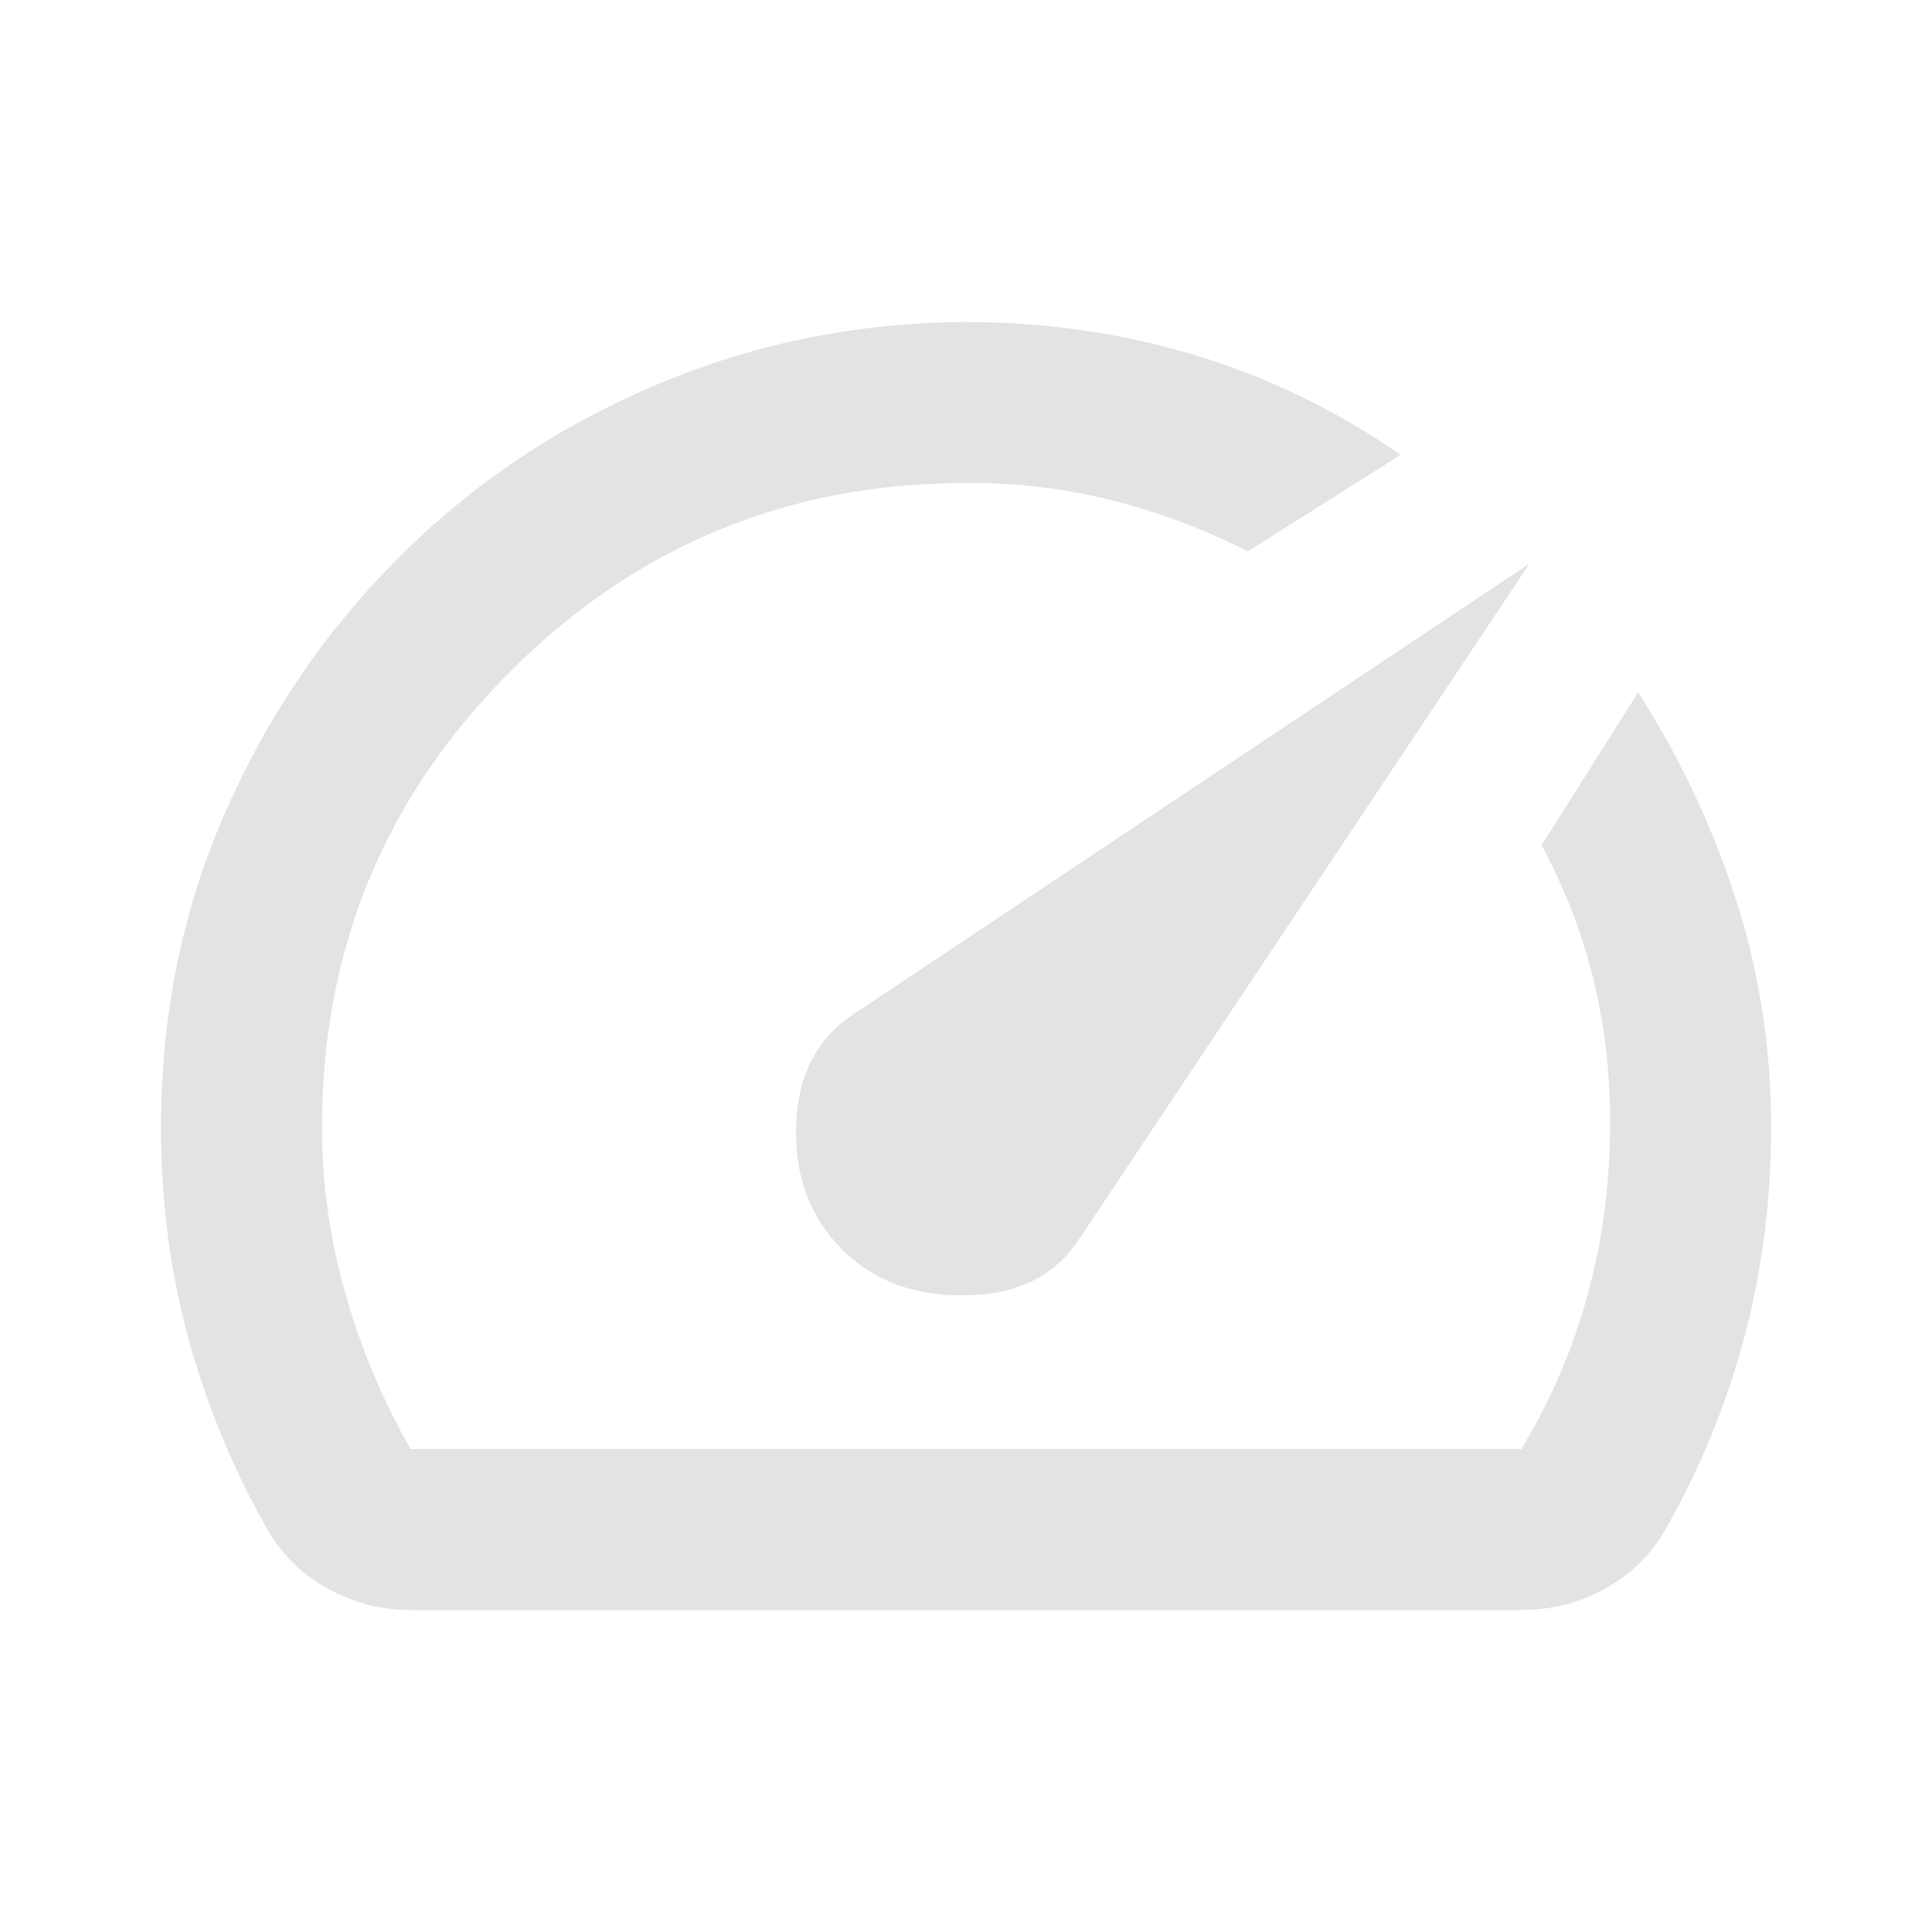
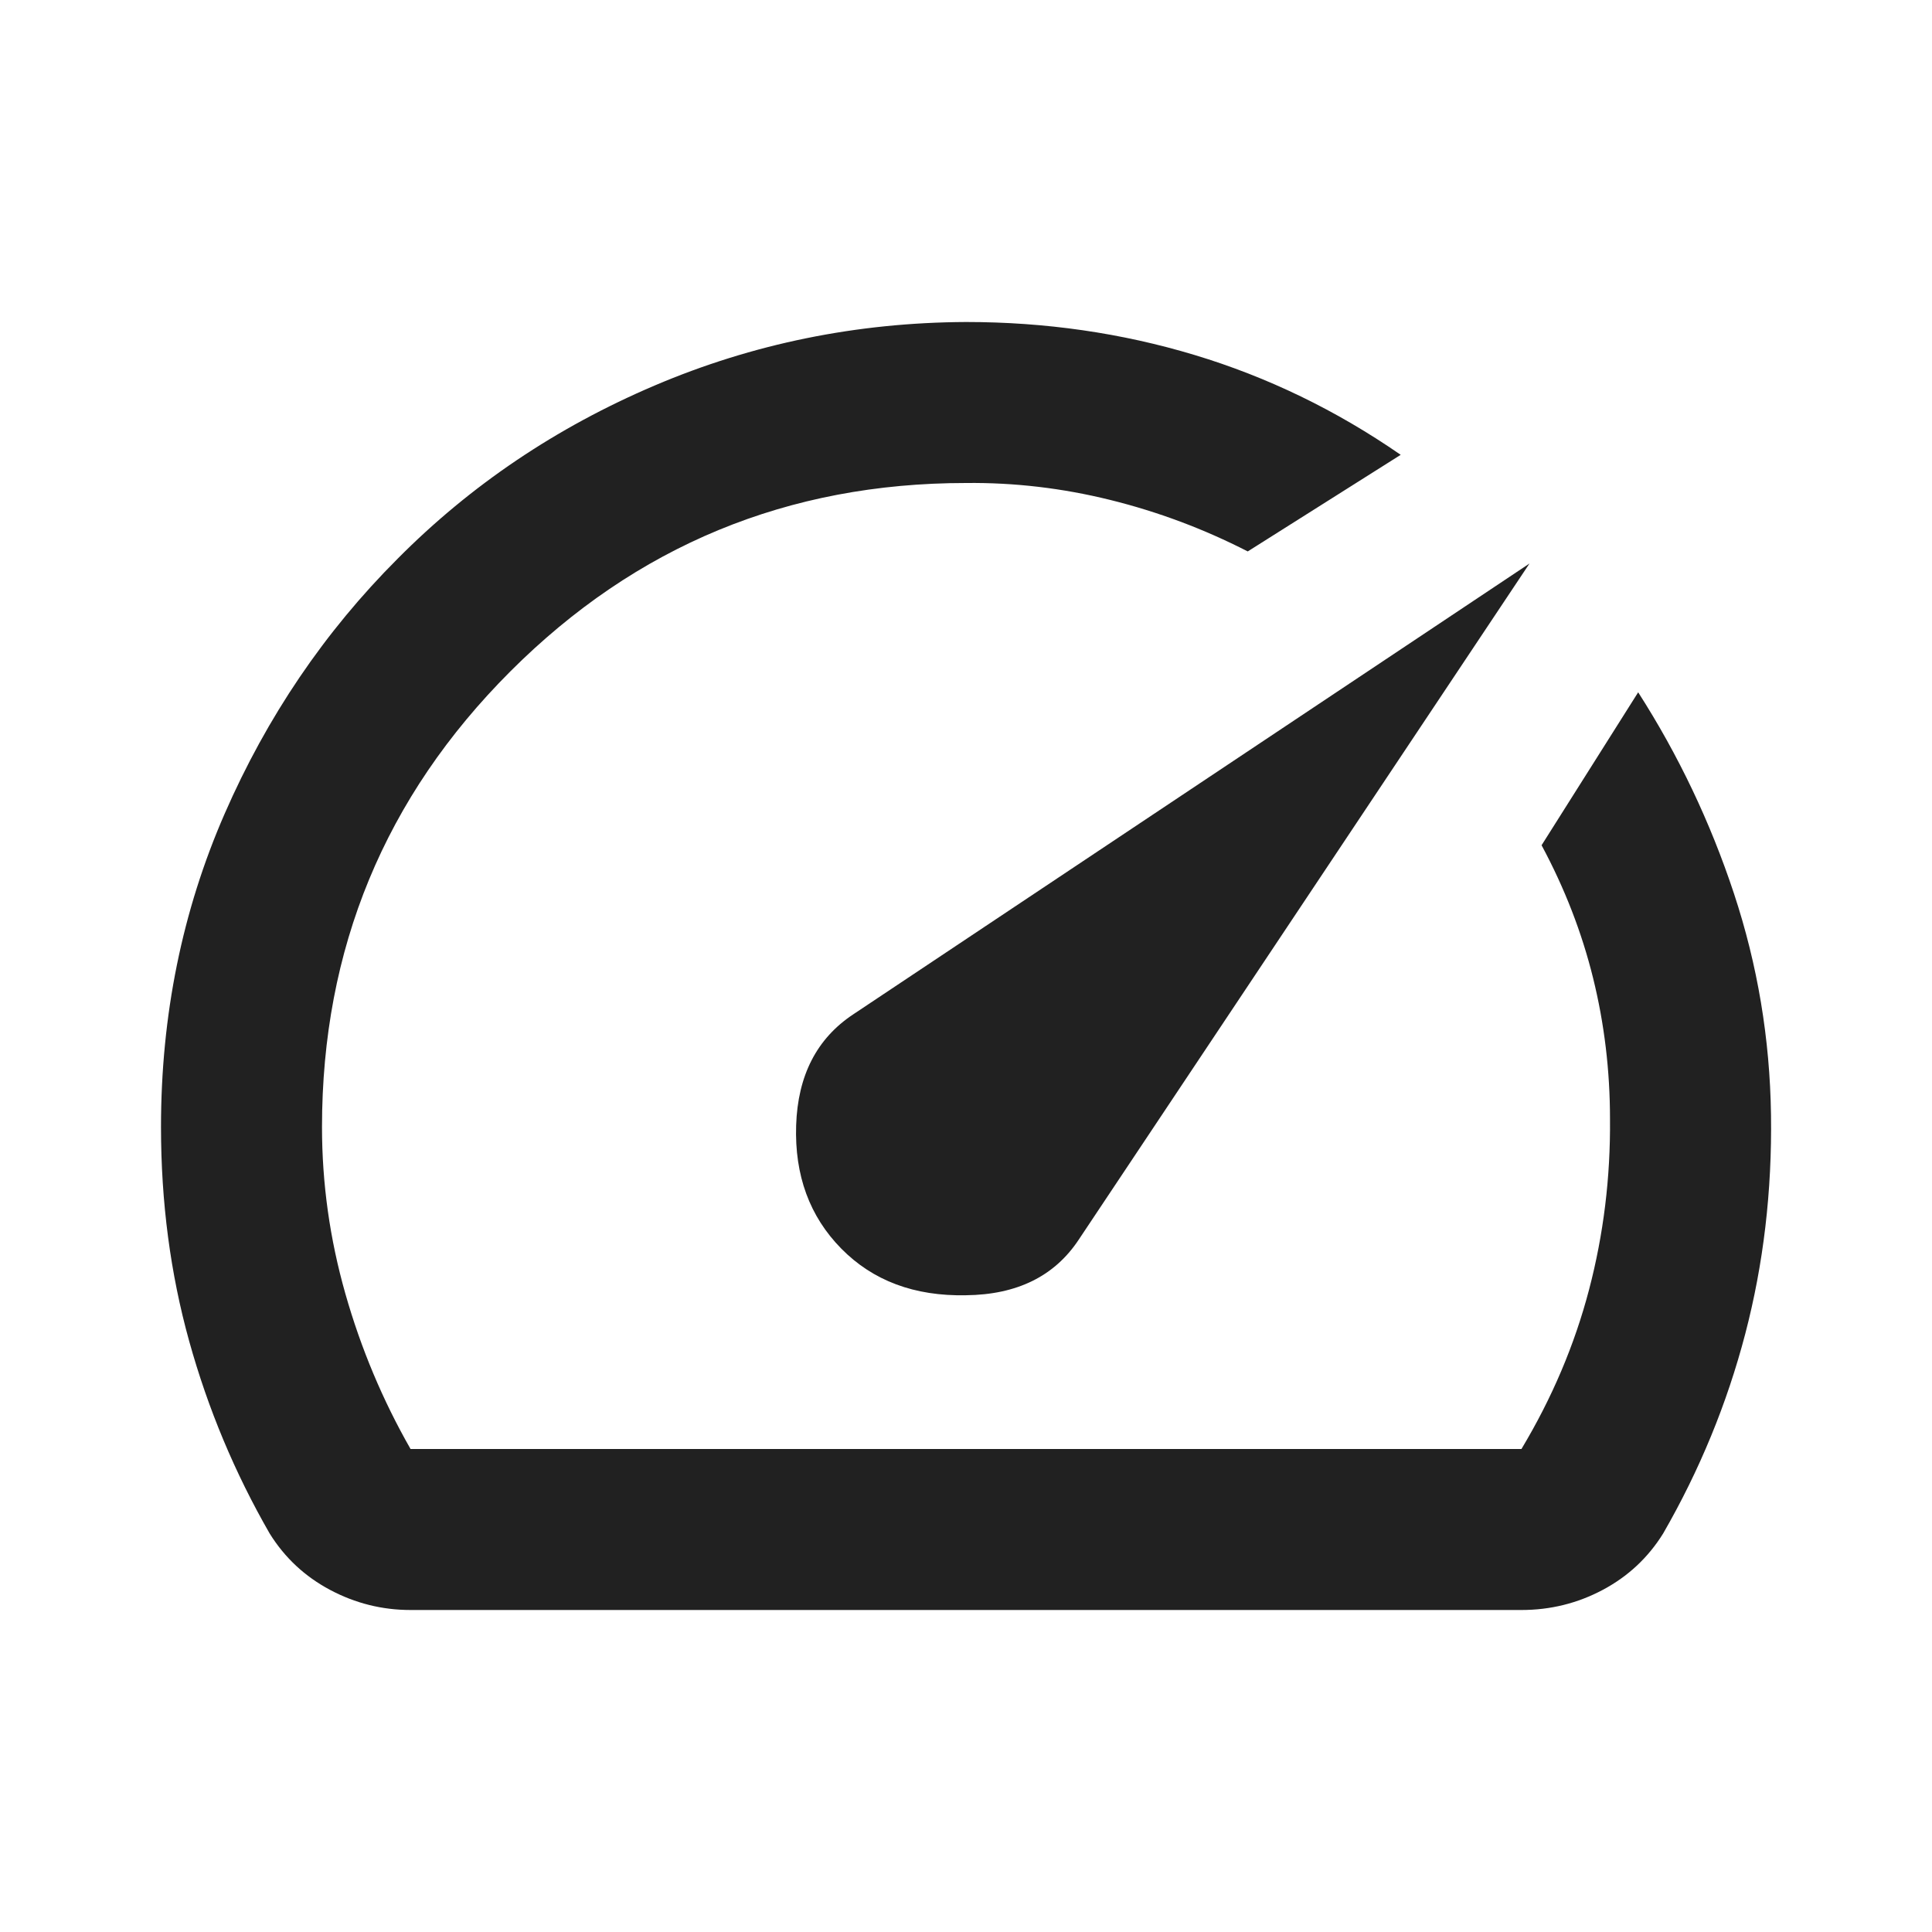
- <svg xmlns="http://www.w3.org/2000/svg" viewBox="0 0 24 24" height="24px" width="24px" fill="#e3e3e3">
+ <svg xmlns="http://www.w3.org/2000/svg" viewBox="0 0 24 24" height="24px" width="24px" fill="#212121">
  <path d="M12,16.09q0.95-0.01 1.4-0.69L19,7l-8.4,5.6q-0.68,0.45-0.71,1.38t0.56,1.53T12,16.09ZM12,4q1.48,0 2.84,0.41T17.4,5.65l-1.9,1.2q-0.82-0.42-1.71-0.64T12,6Q8.68,6 6.34,8.34Q4,10.68 4,14q0,1.05 0.29,2.07T5.1,18H18.9q0.57-0.95 0.84-1.98T20,13.9q0-0.9-0.21-1.75T19.15,10.5l1.2-1.9q0.75,1.17 1.19,2.5T22,13.85t-0.32,2.72t-1.02,2.48q-0.28,0.45-0.75,0.7T18.9,20H5.1q-0.53,0-1-0.25t-0.75-0.7q-0.65-1.13-1-2.39T2,14q0-2.08 0.79-3.89T4.94,6.94Q6.3,5.57 8.13,4.79T12,4Zm0.18,7.82Z" />
</svg>
